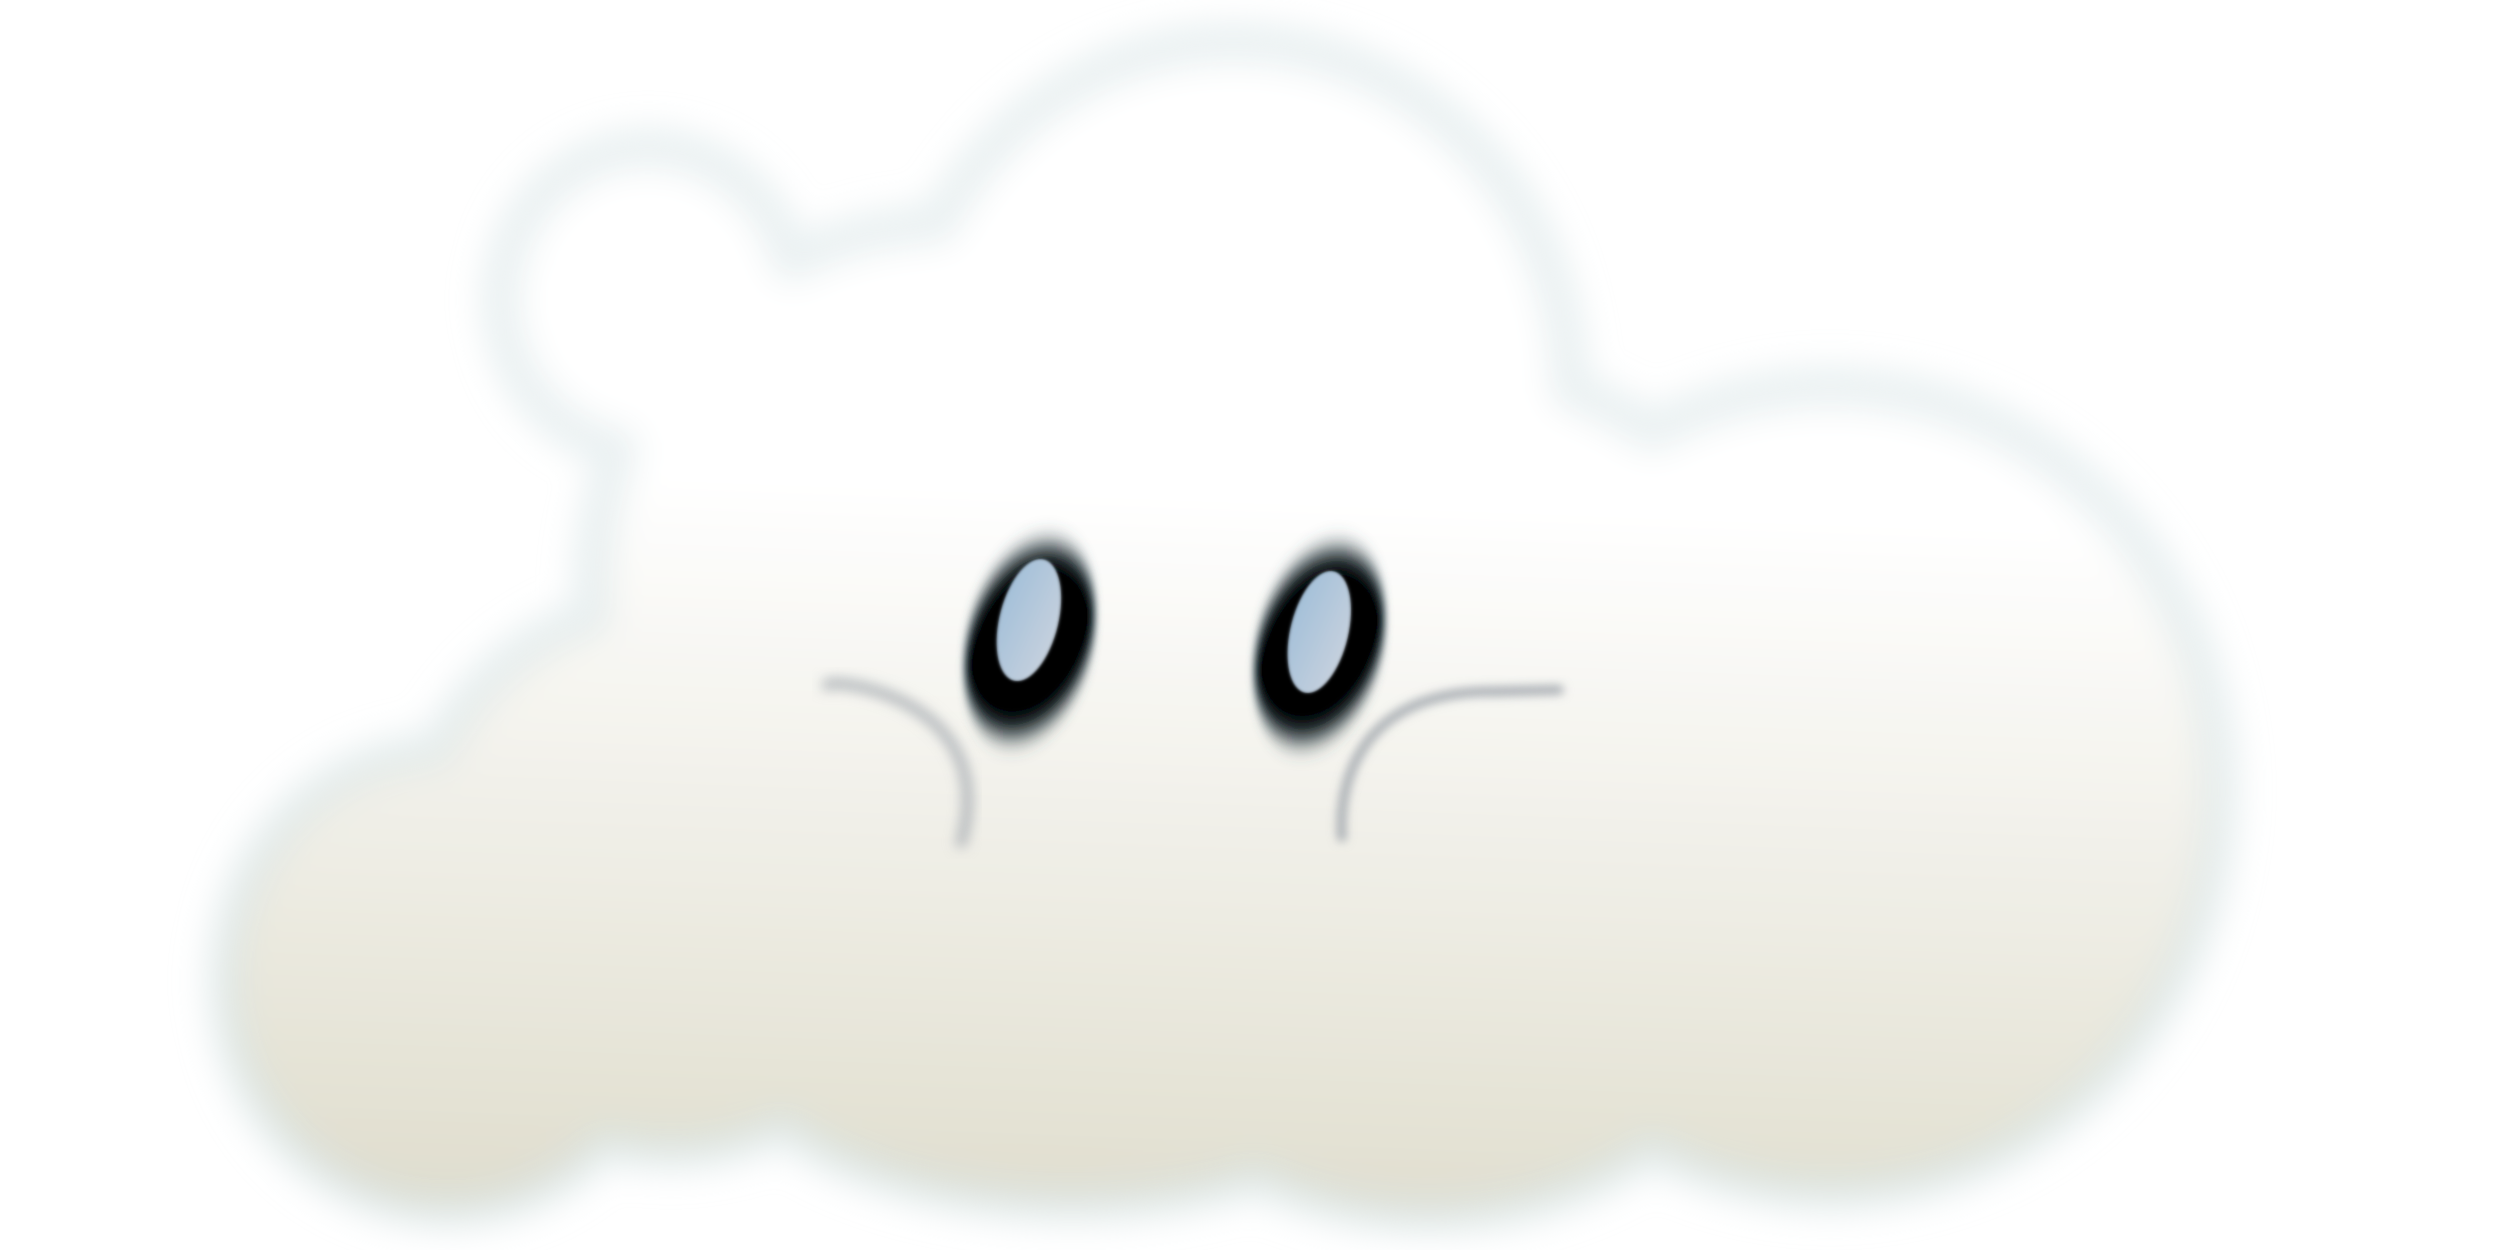
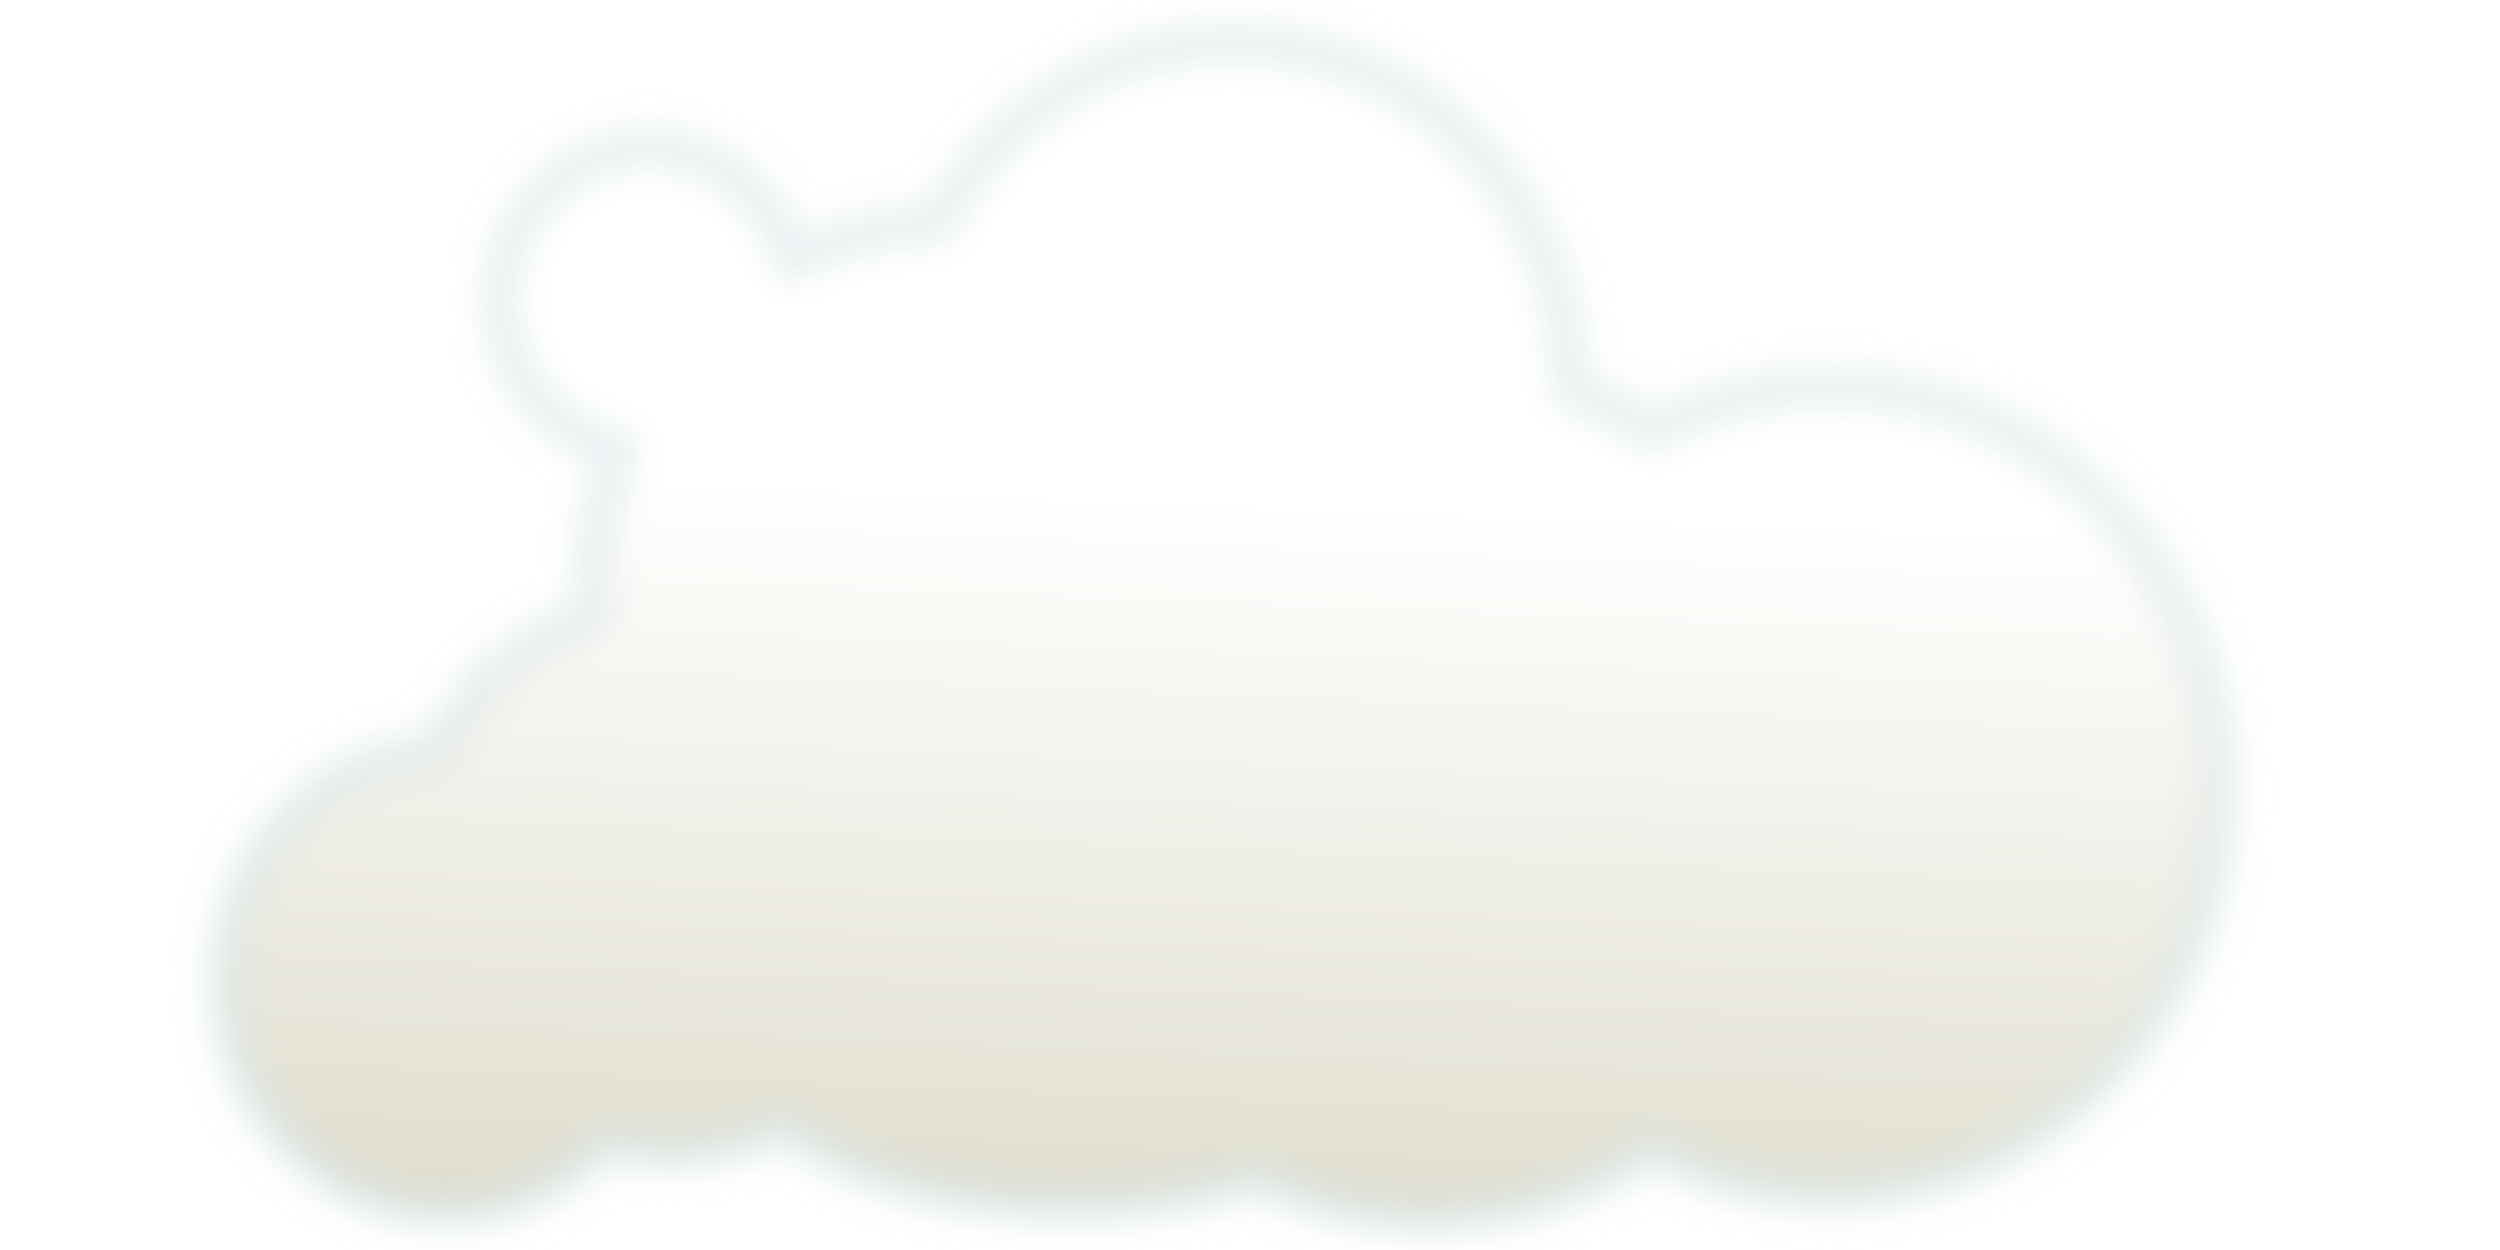
<svg xmlns="http://www.w3.org/2000/svg" xmlns:xlink="http://www.w3.org/1999/xlink" width="512" height="256" id="svg2" version="1.0">
  <defs id="defs4">
    <linearGradient id="linearGradient6079">
      <stop style="stop-color:#d9e7eb;stop-opacity:1;" offset="0" id="stop6081" />
      <stop style="stop-color:#d9e7eb;stop-opacity:0;" offset="1" id="stop6083" />
    </linearGradient>
    <linearGradient id="linearGradient4135">
      <stop id="stop4137" offset="0" style="stop-color:white;stop-opacity:1;" />
      <stop style="stop-color:#d5d2bd;stop-opacity:1;" offset="1" id="stop4139" />
    </linearGradient>
    <linearGradient id="linearGradient2797">
      <stop style="stop-color:white;stop-opacity:1;" offset="0" id="stop2799" />
      <stop id="stop2805" offset="1" style="stop-color:#d5d2bd;stop-opacity:1;" />
    </linearGradient>
    <linearGradient id="linearGradient4532">
      <stop style="stop-color:white;stop-opacity:0;" offset="1" id="stop4536" />
    </linearGradient>
    <radialGradient r="352.905" fy="478.419" fx="761.433" cy="478.419" cx="761.433" gradientTransform="matrix(1.050826,1.040962e-6,-1.681936e-6,0.777817,-38.70034,-118.8519)" gradientUnits="userSpaceOnUse" id="radialGradient4090" xlink:href="#linearGradient2762" />
    <radialGradient r="207.112" fy="406.518" fx="341.429" cy="406.518" cx="341.429" spreadMethod="pad" gradientTransform="matrix(1.001165,-8.618862e-7,8.509643e-7,0.966144,-0.397903,13.76316)" gradientUnits="userSpaceOnUse" id="radialGradient4083" xlink:href="#linearGradient2800" />
    <radialGradient r="207.112" fy="406.518" fx="341.429" cy="406.518" cx="341.429" spreadMethod="pad" gradientTransform="matrix(1.001165,-8.618862e-7,8.509643e-7,0.966144,-0.397903,13.76316)" gradientUnits="userSpaceOnUse" id="radialGradient4078" xlink:href="#linearGradient2800" />
    <radialGradient r="207.112" fy="406.518" fx="341.429" cy="406.518" cx="341.429" spreadMethod="pad" gradientTransform="matrix(1.001165,-8.618862e-7,8.509643e-7,0.966144,-0.397903,13.76316)" gradientUnits="userSpaceOnUse" id="radialGradient4061" xlink:href="#linearGradient2800" />
    <radialGradient r="207.112" fy="406.518" fx="341.429" cy="406.518" cx="341.429" gradientTransform="matrix(1.001165,-8.618862e-7,8.509643e-7,0.966144,-0.397903,13.76316)" gradientUnits="userSpaceOnUse" id="radialGradient4059" xlink:href="#linearGradient2762" />
    <radialGradient r="207.112" fy="406.518" fx="341.429" cy="406.518" cx="341.429" spreadMethod="pad" gradientTransform="matrix(1.001165,-8.618862e-7,8.509643e-7,0.966144,-0.397903,13.76316)" gradientUnits="userSpaceOnUse" id="radialGradient4041" xlink:href="#linearGradient2800" />
    <radialGradient r="207.112" fy="406.518" fx="341.429" cy="406.518" cx="341.429" gradientTransform="matrix(1.001165,-8.618862e-7,8.509643e-7,0.966144,-0.397903,13.76316)" gradientUnits="userSpaceOnUse" id="radialGradient4039" xlink:href="#linearGradient2762" />
    <radialGradient gradientUnits="userSpaceOnUse" gradientTransform="matrix(1.050826,1.040962e-6,-1.681936e-6,0.777817,-38.70034,-118.8519)" r="352.905" fy="478.419" fx="761.433" cy="478.419" cx="761.433" id="radialGradient3863" xlink:href="#linearGradient2762" />
    <radialGradient r="207.112" fy="406.518" fx="341.429" cy="406.518" cx="341.429" spreadMethod="pad" gradientTransform="matrix(1.001165,-8.618862e-7,8.509643e-7,0.966144,-0.397903,13.76316)" gradientUnits="userSpaceOnUse" id="radialGradient2930" xlink:href="#linearGradient2800" />
    <radialGradient r="207.112" fy="406.518" fx="341.429" cy="406.518" cx="341.429" gradientTransform="matrix(1.001165,-8.618862e-7,8.509643e-7,0.966144,-0.397903,13.76316)" gradientUnits="userSpaceOnUse" id="radialGradient2928" xlink:href="#linearGradient2762" />
    <linearGradient id="linearGradient2762">
      <stop id="stop2764" offset="0" style="stop-color:white;stop-opacity:1;" />
      <stop style="stop-color:white;stop-opacity:1;" offset="0.896" id="stop2796" />
      <stop style="stop-color:black;stop-opacity:1;" offset="1" id="stop2770" />
      <stop id="stop2766" offset="1" style="stop-color:#0089ff;stop-opacity:0;" />
    </linearGradient>
    <linearGradient id="linearGradient2777">
      <stop style="stop-color:#9fbed8;stop-opacity:1;" offset="0" id="stop2798" />
      <stop id="stop2781" offset="1" style="stop-color:#d3d8e2;stop-opacity:0.988;" />
    </linearGradient>
    <linearGradient id="linearGradient2800">
      <stop id="stop2816" offset="0" style="stop-color:black;stop-opacity:1;" />
      <stop style="stop-color:#0af;stop-opacity:1;" offset="0" id="stop2824" />
      <stop id="stop2826" offset="0.821" style="stop-color:#0092ff;stop-opacity:1;" />
      <stop style="stop-color:black;stop-opacity:1;" offset="1" id="stop2822" />
    </linearGradient>
    <linearGradient xlink:href="#linearGradient2797" id="linearGradient1962" gradientUnits="userSpaceOnUse" gradientTransform="matrix(0.749666,0,0,0.763234,214.0444,-288.9199)" x1="-708.575" y1="325.172" x2="-720.003" y2="638.029" />
    <linearGradient xlink:href="#linearGradient2777" id="linearGradient6085" x1="248.476" y1="237.545" x2="446.041" y2="495.543" gradientUnits="userSpaceOnUse" />
    <filter id="filter6155">
      <feGaussianBlur stdDeviation="5.459" id="feGaussianBlur6157" />
    </filter>
    <filter x="-0.093" width="1.186" y="-0.111" height="1.222" id="filter14960">
      <feGaussianBlur stdDeviation="14.015" id="feGaussianBlur14962" />
    </filter>
    <filter id="filter17222">
      <feGaussianBlur stdDeviation="1.286" id="feGaussianBlur17224" />
    </filter>
    <filter id="filter18259">
      <feGaussianBlur stdDeviation="1.004" id="feGaussianBlur18261" />
    </filter>
    <linearGradient y2="638.029" x2="-720.003" y1="325.172" x1="-708.575" gradientTransform="matrix(0.749666,0,0,0.763234,-205.9556,-364.6342)" gradientUnits="userSpaceOnUse" id="linearGradient1941" xlink:href="#linearGradient2797" />
    <linearGradient gradientTransform="translate(980,-295.7143)" gradientUnits="userSpaceOnUse" y2="638.029" x2="-720.003" y1="325.172" x1="-708.575" id="linearGradient2803" xlink:href="#linearGradient2797" />
    <linearGradient id="linearGradient2302">
      <stop style="stop-color:black;stop-opacity:1;" offset="0" id="stop2304" />
      <stop id="stop2306" offset="0" style="stop-color:#0af;stop-opacity:1;" />
      <stop style="stop-color:#0092ff;stop-opacity:1;" offset="0.821" id="stop2308" />
      <stop id="stop2310" offset="1" style="stop-color:black;stop-opacity:1;" />
    </linearGradient>
    <linearGradient id="linearGradient2296">
      <stop id="stop2298" offset="0" style="stop-color:#0087ff;stop-opacity:1;" />
      <stop style="stop-color:#004fff;stop-opacity:0;" offset="1" id="stop2300" />
    </linearGradient>
    <linearGradient id="linearGradient2286">
      <stop style="stop-color:white;stop-opacity:1;" offset="0" id="stop2288" />
      <stop id="stop2290" offset="0.896" style="stop-color:white;stop-opacity:1;" />
      <stop id="stop2292" offset="1" style="stop-color:black;stop-opacity:1;" />
      <stop style="stop-color:#0089ff;stop-opacity:0;" offset="1" id="stop2294" />
    </linearGradient>
    <radialGradient xlink:href="#linearGradient2762" id="radialGradient2284" gradientUnits="userSpaceOnUse" gradientTransform="matrix(1.001165,-8.618862e-7,8.509643e-7,0.966144,-0.397903,13.76316)" cx="341.429" cy="406.518" fx="341.429" fy="406.518" r="207.112" />
    <radialGradient xlink:href="#linearGradient2800" id="radialGradient2282" gradientUnits="userSpaceOnUse" gradientTransform="matrix(1.001165,-8.618862e-7,8.509643e-7,0.966144,-0.397903,13.76316)" spreadMethod="pad" cx="341.429" cy="406.518" fx="341.429" fy="406.518" r="207.112" />
    <radialGradient xlink:href="#linearGradient2762" id="radialGradient2280" cx="761.433" cy="478.419" fx="761.433" fy="478.419" r="352.905" gradientTransform="matrix(1.050826,1.040962e-6,-1.681936e-6,0.777817,-38.70034,-118.8519)" gradientUnits="userSpaceOnUse" />
    <radialGradient xlink:href="#linearGradient2762" id="radialGradient2278" gradientUnits="userSpaceOnUse" gradientTransform="matrix(1.001165,-8.618862e-7,8.509643e-7,0.966144,-0.397903,13.76316)" cx="341.429" cy="406.518" fx="341.429" fy="406.518" r="207.112" />
    <radialGradient xlink:href="#linearGradient2800" id="radialGradient2276" gradientUnits="userSpaceOnUse" gradientTransform="matrix(1.001165,-8.618862e-7,8.509643e-7,0.966144,-0.397903,13.76316)" spreadMethod="pad" cx="341.429" cy="406.518" fx="341.429" fy="406.518" r="207.112" />
    <radialGradient xlink:href="#linearGradient2762" id="radialGradient2274" gradientUnits="userSpaceOnUse" gradientTransform="matrix(1.001165,-8.618862e-7,8.509643e-7,0.966144,-0.397903,13.76316)" cx="341.429" cy="406.518" fx="341.429" fy="406.518" r="207.112" />
    <radialGradient xlink:href="#linearGradient2800" id="radialGradient2272" gradientUnits="userSpaceOnUse" gradientTransform="matrix(1.001165,-8.618862e-7,8.509643e-7,0.966144,-0.397903,13.76316)" spreadMethod="pad" cx="341.429" cy="406.518" fx="341.429" fy="406.518" r="207.112" />
    <radialGradient xlink:href="#linearGradient2800" id="radialGradient2270" gradientUnits="userSpaceOnUse" gradientTransform="matrix(1.001165,-8.618862e-7,8.509643e-7,0.966144,-0.397903,13.76316)" spreadMethod="pad" cx="341.429" cy="406.518" fx="341.429" fy="406.518" r="207.112" />
    <radialGradient xlink:href="#linearGradient2800" id="radialGradient2268" gradientUnits="userSpaceOnUse" gradientTransform="matrix(1.001165,-8.618862e-7,8.509643e-7,0.966144,-0.397903,13.76316)" spreadMethod="pad" cx="341.429" cy="406.518" fx="341.429" fy="406.518" r="207.112" />
    <radialGradient xlink:href="#linearGradient2762" id="radialGradient2266" gradientUnits="userSpaceOnUse" gradientTransform="matrix(1.050826,1.040962e-6,-1.681936e-6,0.777817,-38.70034,-118.8519)" cx="761.433" cy="478.419" fx="761.433" fy="478.419" r="352.905" />
    <linearGradient id="linearGradient2262">
      <stop id="stop2264" offset="1" style="stop-color:white;stop-opacity:0;" />
    </linearGradient>
    <linearGradient id="linearGradient2256">
      <stop id="stop2258" offset="0" style="stop-color:white;stop-opacity:1;" />
      <stop style="stop-color:#6464ff;stop-opacity:1;" offset="1" id="stop2260" />
    </linearGradient>
    <linearGradient xlink:href="#linearGradient2797" id="linearGradient2340" gradientUnits="userSpaceOnUse" gradientTransform="matrix(0.749666,0,0,0.763234,196.1738,-405.5264)" x1="-708.575" y1="325.172" x2="-720.003" y2="638.029" />
    <filter id="filter5261">
      <feGaussianBlur stdDeviation="4.057" id="feGaussianBlur5263" />
    </filter>
+     <linearGradient xlink:href="#linearGradient2777" id="linearGradient3071" gradientUnits="userSpaceOnUse" x1="248.476" y1="237.545" x2="446.041" y2="495.543" />
  </defs>
  <g id="layer1" style="opacity:1">
    <path style="opacity:1;fill:url(#linearGradient2340);fill-opacity:1;stroke:#d4e2e4;stroke-width:10;stroke-linecap:butt;stroke-linejoin:round;stroke-miterlimit:4;stroke-dasharray:none;stroke-opacity:0.49;filter:url(#filter5261)" d="M -248.683,-264.986 C -269.47,-264.965 -290.241,-257.291 -306.621,-241.986 C -313.436,-235.618 -318.944,-228.408 -323.183,-220.642 C -335.984,-220.29 -348.729,-217.222 -360.496,-211.392 C -361.999,-217.19 -364.934,-222.711 -369.308,-227.392 L -371.152,-229.236 C -385.494,-242.582 -407.493,-242.549 -421.808,-229.173 C -436.789,-215.176 -437.587,-191.654 -423.589,-176.673 C -418.059,-170.755 -411.041,-167.064 -403.652,-165.611 C -409.109,-152.655 -411.413,-138.657 -410.527,-124.798 C -419.949,-121.878 -428.864,-116.862 -436.558,-109.673 C -442.163,-104.436 -446.66,-98.439 -450.058,-92.017 C -462.897,-91.356 -475.556,-86.293 -485.683,-76.83 C -508.443,-55.564 -509.668,-19.839 -488.402,2.92 C -467.136,25.68 -431.38,26.905 -408.621,5.639 C -408.2,5.246 -407.807,4.823 -407.402,4.42 C -392.486,8.229 -376.485,6.845 -362.277,0.202 C -359.812,1.99 -357.082,3.723 -354.027,5.358 C -324.722,21.039 -277.909,23.645 -242.746,12.764 C -210.899,27.328 -173.055,25.127 -142.871,5.67 C -106.925,24.092 -61.756,19.134 -30.558,-10.017 C 9.199,-47.165 11.309,-109.573 -25.839,-149.33 L -30.714,-154.205 C -61.925,-183.25 -106.808,-188.446 -142.902,-169.798 C -149.494,-174.06 -156.444,-177.517 -163.621,-180.142 C -163.678,-200.856 -171.218,-221.606 -186.464,-237.923 L -190.683,-242.111 C -207.093,-257.382 -227.896,-265.007 -248.683,-264.986 z " id="path1900" transform="matrix(0.8108577,0,0,0.837013,454.1557,230.5013)" />
-     <g style="opacity:1;display:inline" id="g4683" transform="matrix(8.2461502e-2,0,0,5.7129159e-2,214.081,95.01722)">
-       <path transform="matrix(1.100264,0.3674256,-0.5316066,2.679881,-202.5638,-550.5086)" d="M 438.119,309.391 A 134.286,125.714 0 1 1 431.482,303.19" id="path2830" style="fill:#000000;fill-opacity:1;stroke:#58727f;stroke-width:10.481;stroke-linecap:square;stroke-linejoin:round;stroke-miterlimit:4;stroke-dasharray:none;stroke-opacity:0.507;filter:url(#filter14960)" />
-       <path transform="matrix(0.7656445,-0.8385091,3.531261e-2,1.908151,-319.642,206.9034)" d="M 425.026,266.399 A 104.636,104.988 0 1 1 419.854,261.22" id="path2832" style="fill:url(#linearGradient6085);fill-opacity:1;stroke:none;stroke-width:1.1;stroke-linecap:butt;stroke-linejoin:round;stroke-miterlimit:4;stroke-dasharray:none;stroke-opacity:1;filter:url(#filter6155)" />
-       <use height="1052.362" width="744.094" transform="translate(719.4902,16.30516)" id="use4092" xlink:href="#path2830" y="0" x="0" />
-       <use height="1052.362" width="744.094" transform="matrix(0.983783,0,0,0.99996,720.5188,42.72508)" id="use4094" xlink:href="#path2832" y="0" x="0" />
-     </g>
-     <path style="opacity:1;fill:none;fill-rule:evenodd;stroke:#abb0b5;stroke-width:2;stroke-linecap:round;stroke-linejoin:miter;stroke-miterlimit:4;stroke-dasharray:none;stroke-dashoffset:0;stroke-opacity:1;filter:url(#filter17222)" d="M 169.307,140.362 C 169.307,138.545 205.431,142.439 196.83,172.642" id="path4689" />
-     <path style="fill:none;fill-rule:evenodd;stroke:#abb0b5;stroke-width:2;stroke-linecap:round;stroke-linejoin:miter;stroke-miterlimit:4;stroke-dasharray:none;stroke-dashoffset:0;stroke-opacity:1;filter:url(#filter18259)" d="M 274.816,171.441 C 274.816,171.441 271.375,142.471 304.059,141.643 C 336.743,140.816 306.639,141.643 306.639,141.643 L 306.639,141.643 L 304.059,141.643 L 304.059,141.643 L 304.059,141.643" id="path4691" />
  </g>
</svg>
